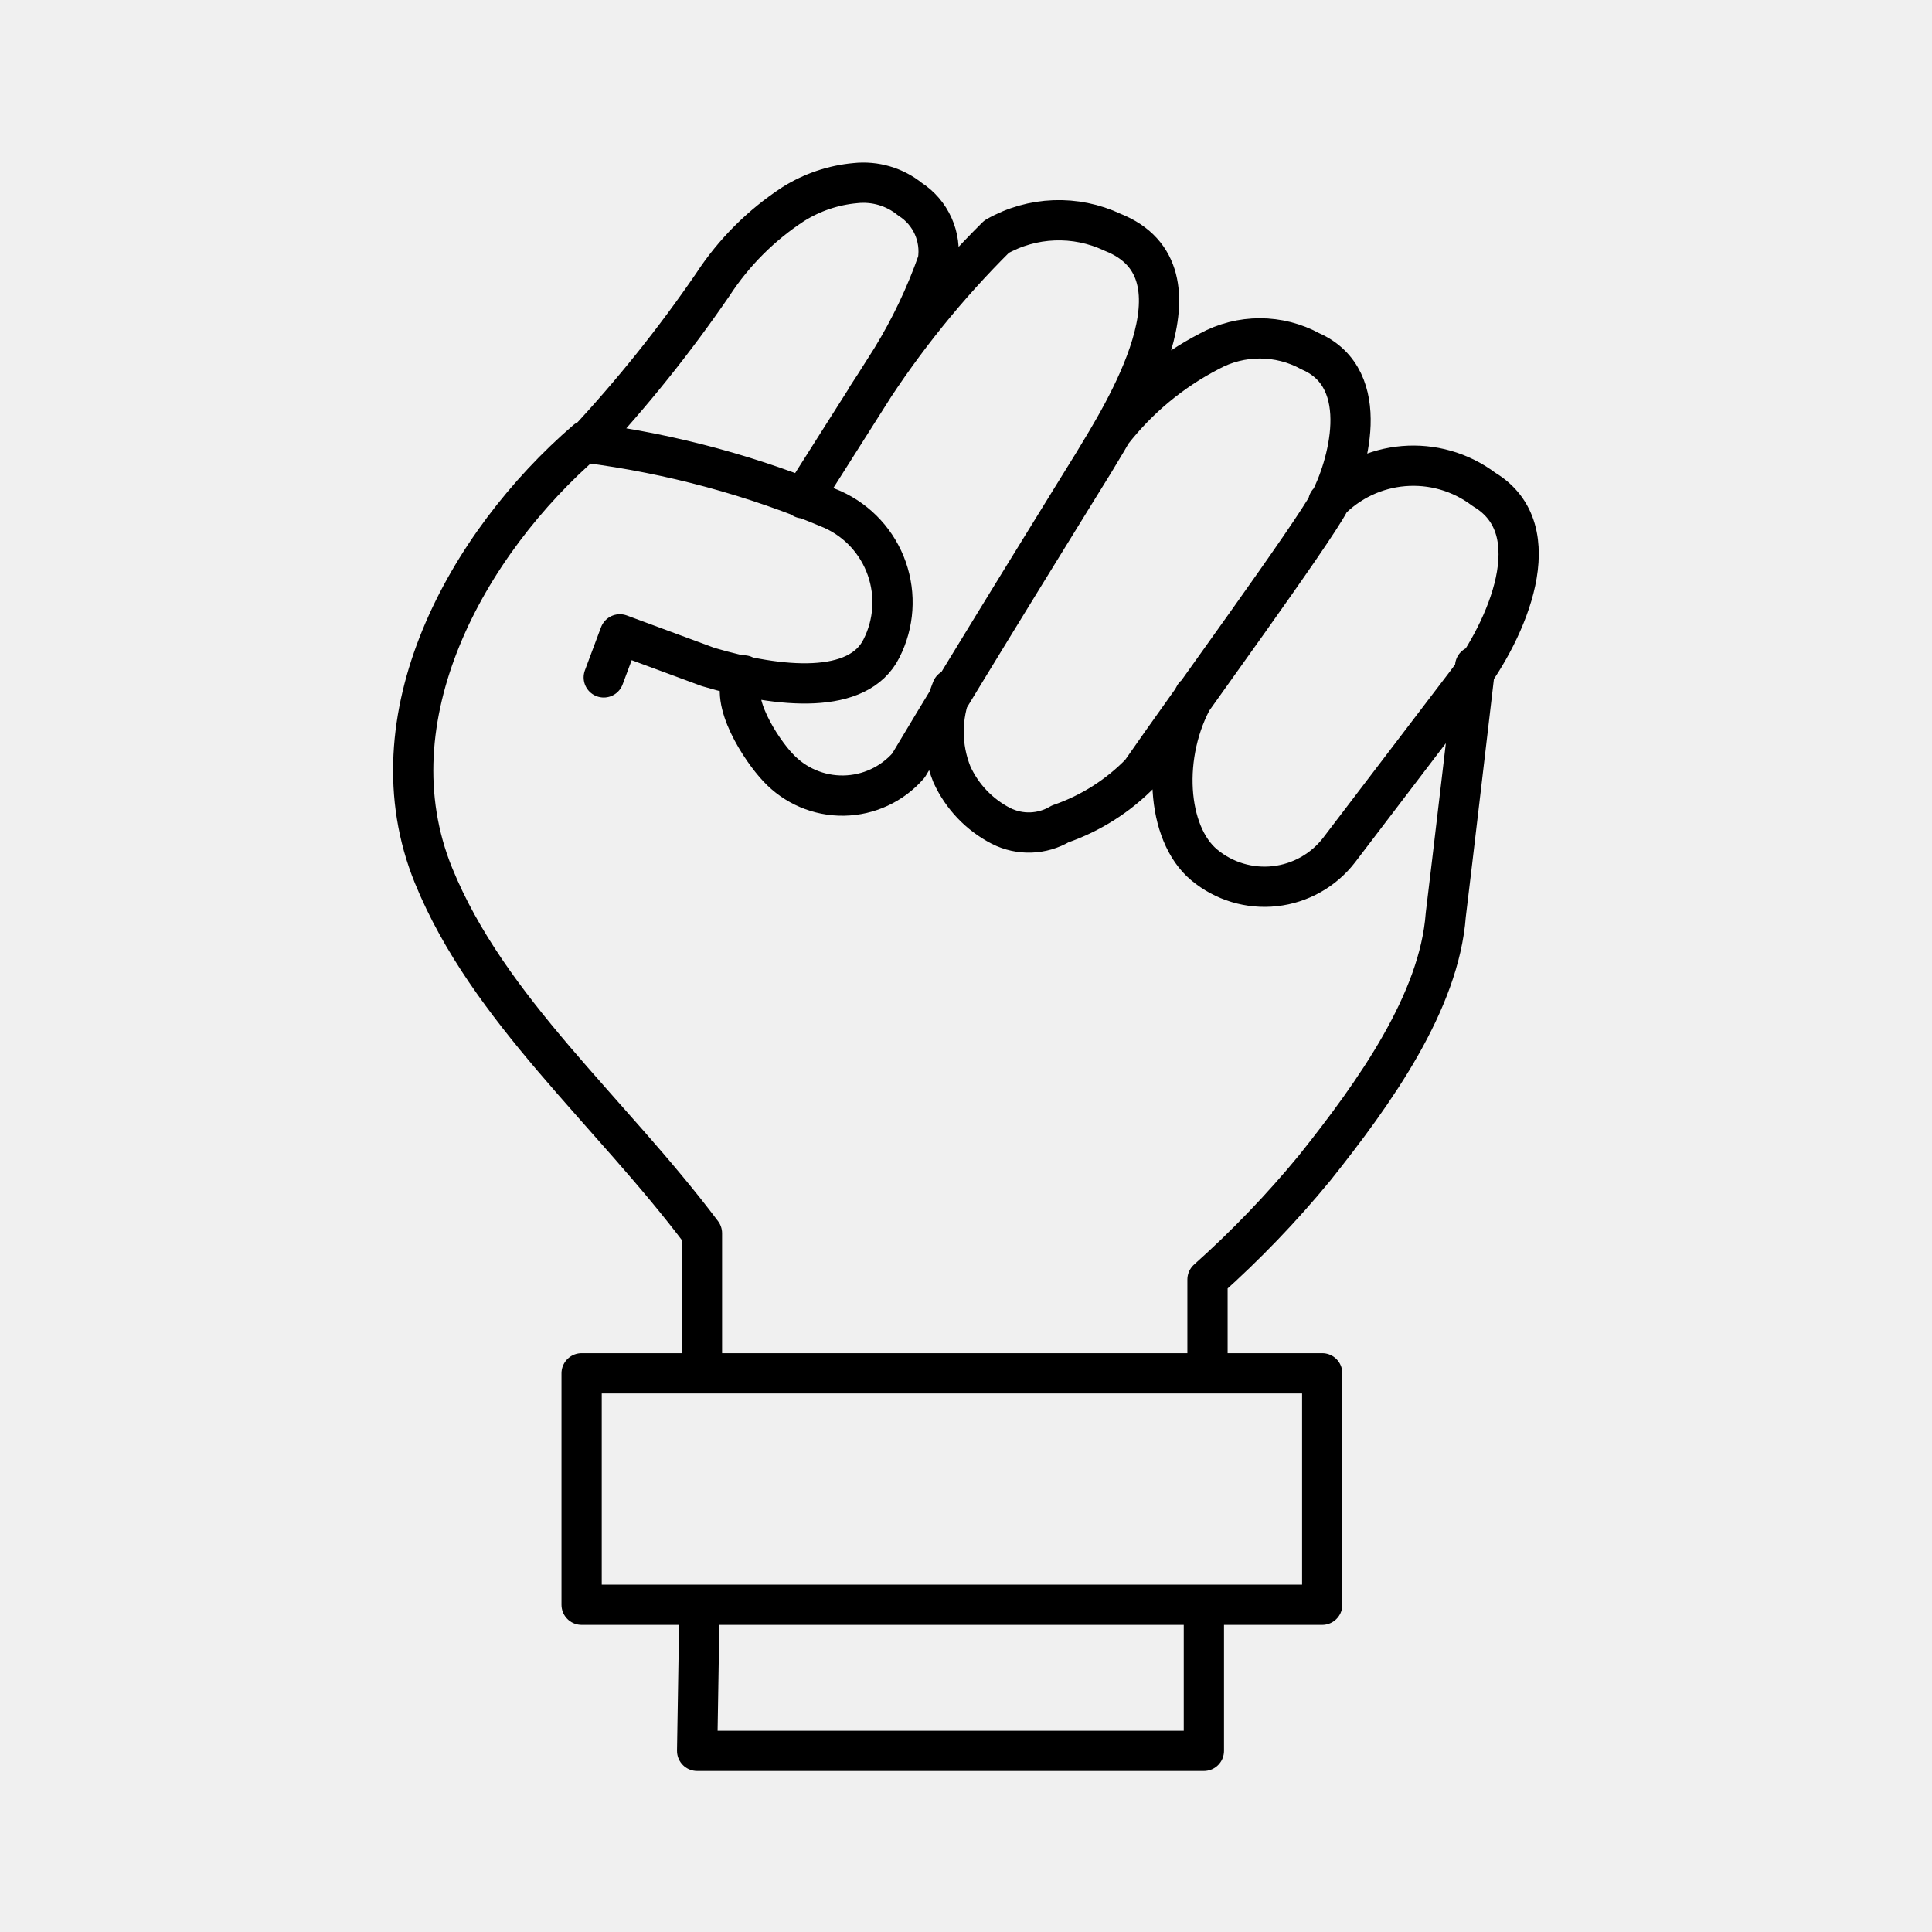
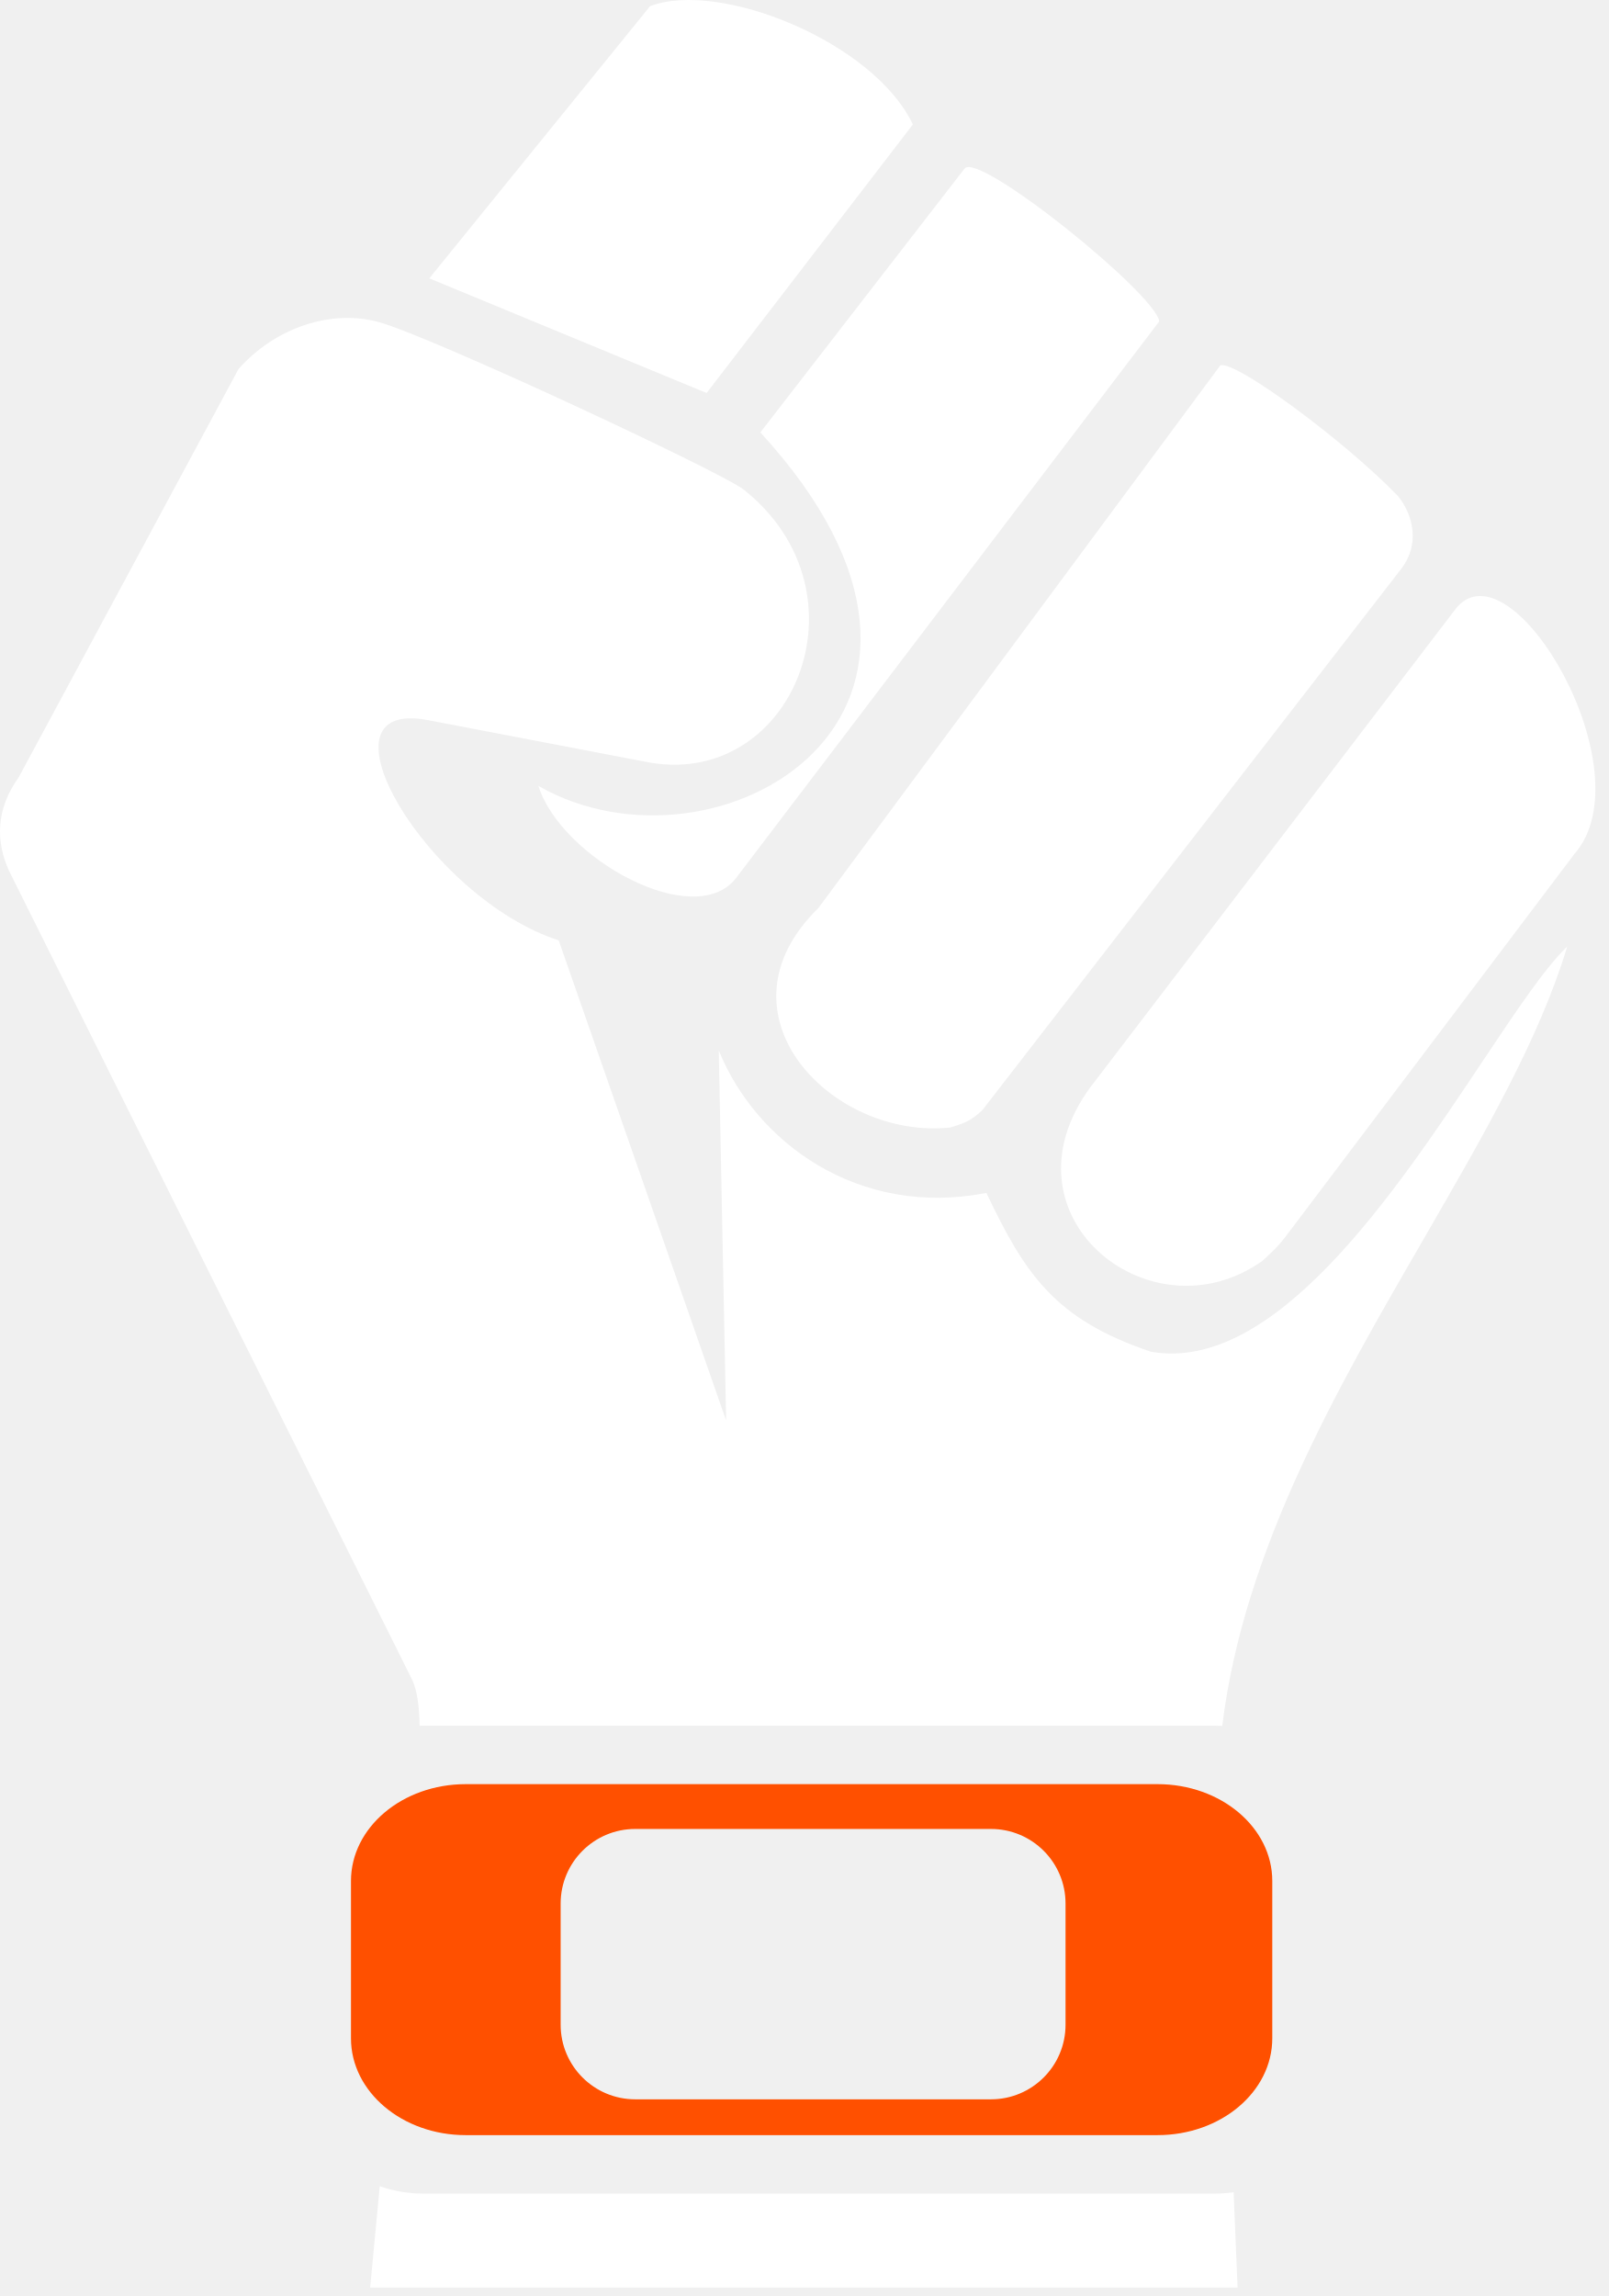
- <svg xmlns="http://www.w3.org/2000/svg" width="400" height="400" viewBox="0 0 48 48" id="Layer_2" data-name="Layer 2" fill="#000000">
-   <g id="SVGRepo_bgCarrier" stroke-width="0" />
-   <g id="SVGRepo_tracerCarrier" stroke-linecap="round" stroke-linejoin="round" />
-   <g id="SVGRepo_iconCarrier">
-     <defs>
-       <style>.cls-1{fill:none;stroke:#000000;stroke-linecap:round;stroke-linejoin:round;}</style>
-     </defs>
-     <path class="cls-1" d="M14.56,11a33.61,33.61,0,0,0,3.15-3.93,6.87,6.87,0,0,1,2-2,3.49,3.49,0,0,1,1.54-.52v0a1.84,1.84,0,0,1,1.36.4,1.54,1.54,0,0,1,.69,1.54,12.64,12.64,0,0,1-1.15,2.42l-2.2,3.47m1.58-2.5a23.39,23.39,0,0,1,3.23-4,3.13,3.13,0,0,1,2.88-.11h0c2.53,1,.22,4.58-.47,5.73,0,0-3.1,5-4.6,7.52a2.18,2.18,0,0,1-3.24.05c-.41-.43-1.23-1.67-.85-2.29m9.15-6.05a7.37,7.37,0,0,1,2.41-2,2.62,2.62,0,0,1,2.52,0h0c1.58.69.91,2.91.47,3.74s-3.45,4.94-4.69,6.73a5.12,5.12,0,0,1-2,1.27,1.53,1.53,0,0,1-1.47.05,2.7,2.7,0,0,1-1.22-1.28,2.83,2.83,0,0,1,0-2.12m13-.57s-.62,5.3-.73,6.18c-.16,2.16-1.76,4.41-3.26,6.29A25.06,25.06,0,0,1,30,31.79v2.33H17.44V30.64c-2.3-3.06-5.31-5.55-6.67-8.89-1.59-3.91.83-8.25,3.8-10.81V11a23.18,23.18,0,0,1,6.12,1.66,2.53,2.53,0,0,1,1.21,3.45c-.57,1.15-2.49,1-4.31.46l-2.19-.81L15,16.83m18-4.35a2.91,2.91,0,0,1,3.87-.32h0c1.68,1,.55,3.51-.43,4.8l-3.17,4.16a2.34,2.34,0,0,1-3.35.37c-.94-.78-1.07-2.77-.24-4.21M14.45,34.12h18.4v5.75H14.45Zm2.93,5.75H29.91V43.5H17.32Z" />
-   </g>
+ <svg xmlns="http://www.w3.org/2000/svg" width="110" height="157" viewBox="0 0 110 157" fill="none">
+   <path d="m84.356 149.905.272 6.517H25.311l.657-6.927c.937.327 1.946.505 2.997.505h54.069c.449.0.89-.032 1.321-.095zm-.777-31.889c1.475-12.043 7.872-23.099 13.804-33.351 4.052-7.003 7.886-13.631 9.786-19.941-1.525 1.456-3.508 4.429-5.83 7.911-5.974 8.957-14.193 21.281-22.635 19.796-6.539-2.196-8.602-5.274-11.253-10.858-8.784 1.711-15.766-3.479-18.301-9.744l.504 25.308-11.448-32.834c-8.947-2.895-17.154-16.633-8.931-15.059l14.764 2.825c10.108 2.127 15.8-11.543 6.753-18.639-1.925-1.364-21.227-10.373-24.859-11.397-3.259-.919-7.137.373-9.625 3.207L1.272 53.166C-.29 55.32-.298 57.574.624 59.558L28.14 114.776c.402.758.531 1.985.553 3.228.09-.003.181-.004.272-.004h54.069c.183.0.364.005.544.016zm16.008-76.442c3.813-4.563 13.052 11.175 8.064 16.832L87.888 84.589c-.456.599-.814.932-1.409 1.486-.046.043-.093.087-.141.132-7.741 5.54-18.638-3.344-11.416-12.333l24.665-32.3zM83.447 24.985c.993-.381 8.487 5.139 12.155 8.942 1.062 1.31 1.49 3.323.229 4.952L67.175 75.912c-.694.646-1.089.861-2.203 1.188-8.09.849-16.427-7.771-9.014-15.002l27.489-37.113zM65.957 11.529c.94-1.214 13.043 8.542 13.316 10.444L50.351 60.017c-2.842 3.738-12-1.358-13.532-6.274 12.226 6.985 32.822-4.961 15.175-24.175L65.957 11.529zM44.453.422C49.213-1.392 59.764 2.884 62.422 8.51L48.32 26.874l-18.965-7.841L44.453.422z" fill="#fff" />
+   <path fill-rule="evenodd" clip-rule="evenodd" d="M31.845 122h47.31C83.488 122 87 124.964 87 128.621v10.758c0 3.657-3.512 6.621-7.845 6.621H31.845C27.512 146 24 143.036 24 139.379v-10.758c0-3.657 3.512-6.621 7.845-6.621zm11.593 3.064h24.325c2.817.0 5.1 2.284 5.1 5.1v8.287c0 2.816-2.283 5.1-5.1 5.1H43.438c-2.817.0-5.1-2.284-5.1-5.1v-8.287c0-2.816 2.283-5.1 5.1-5.1z" fill="#ff5000" />
</svg>
